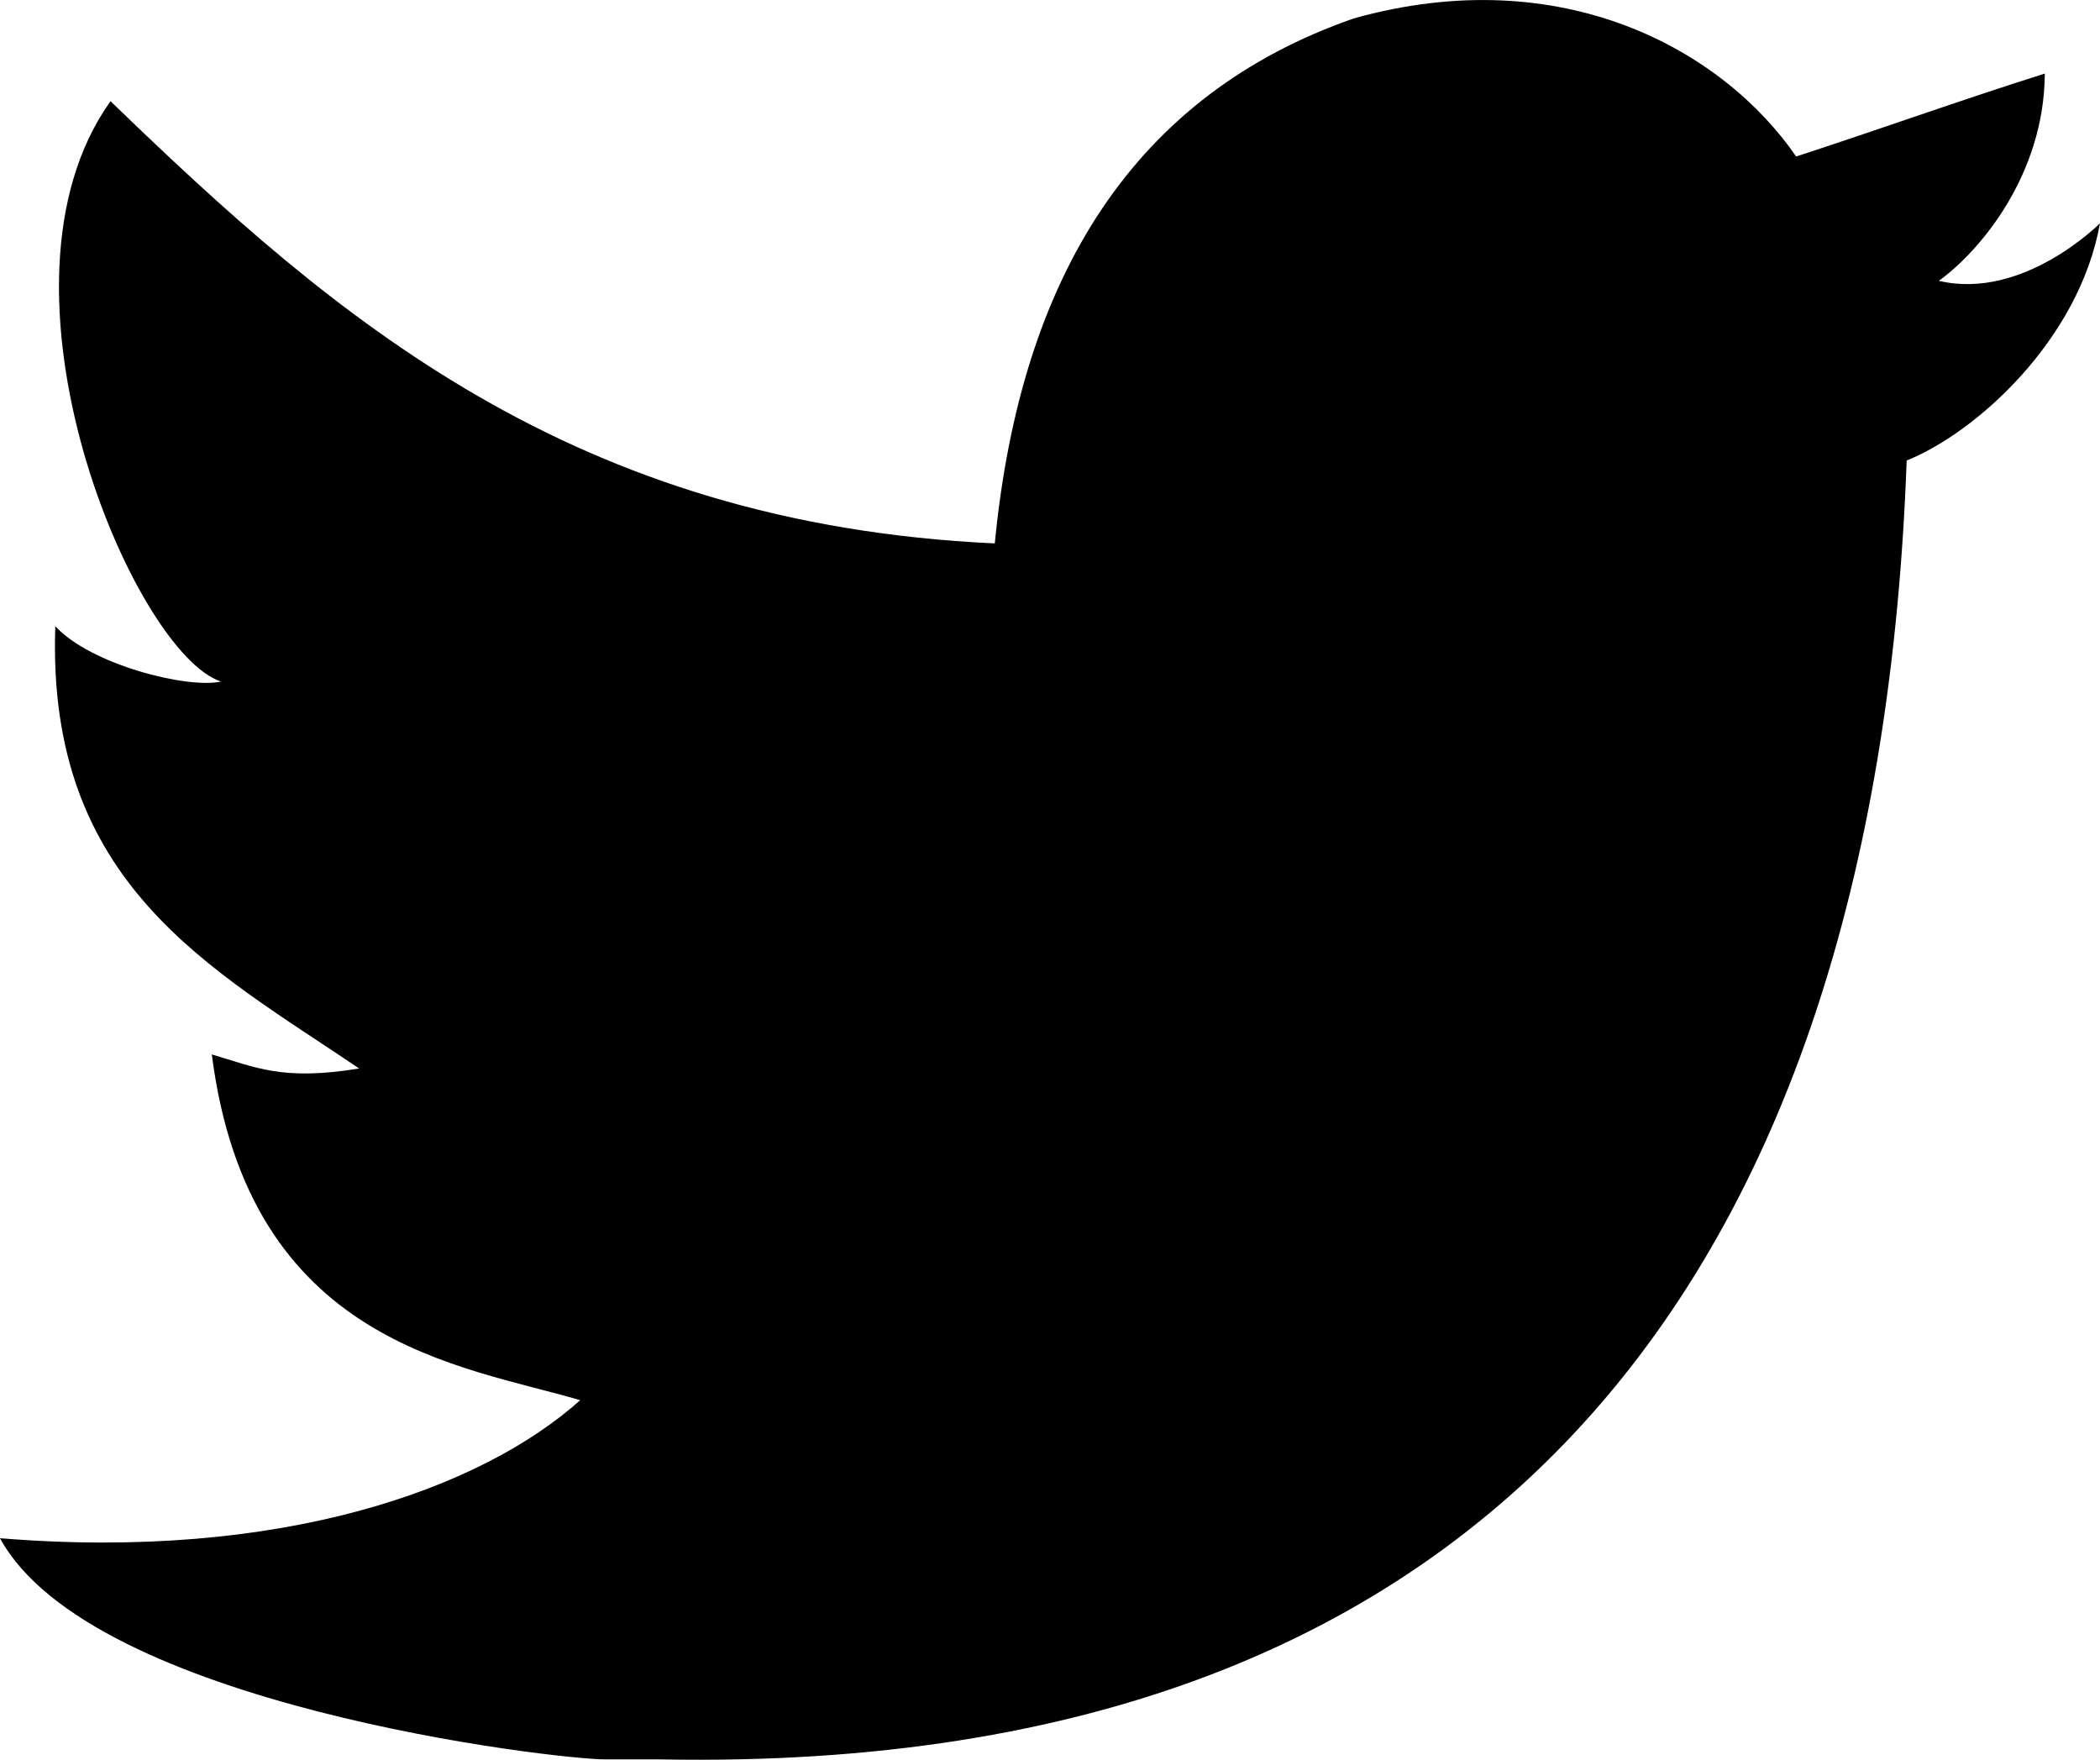
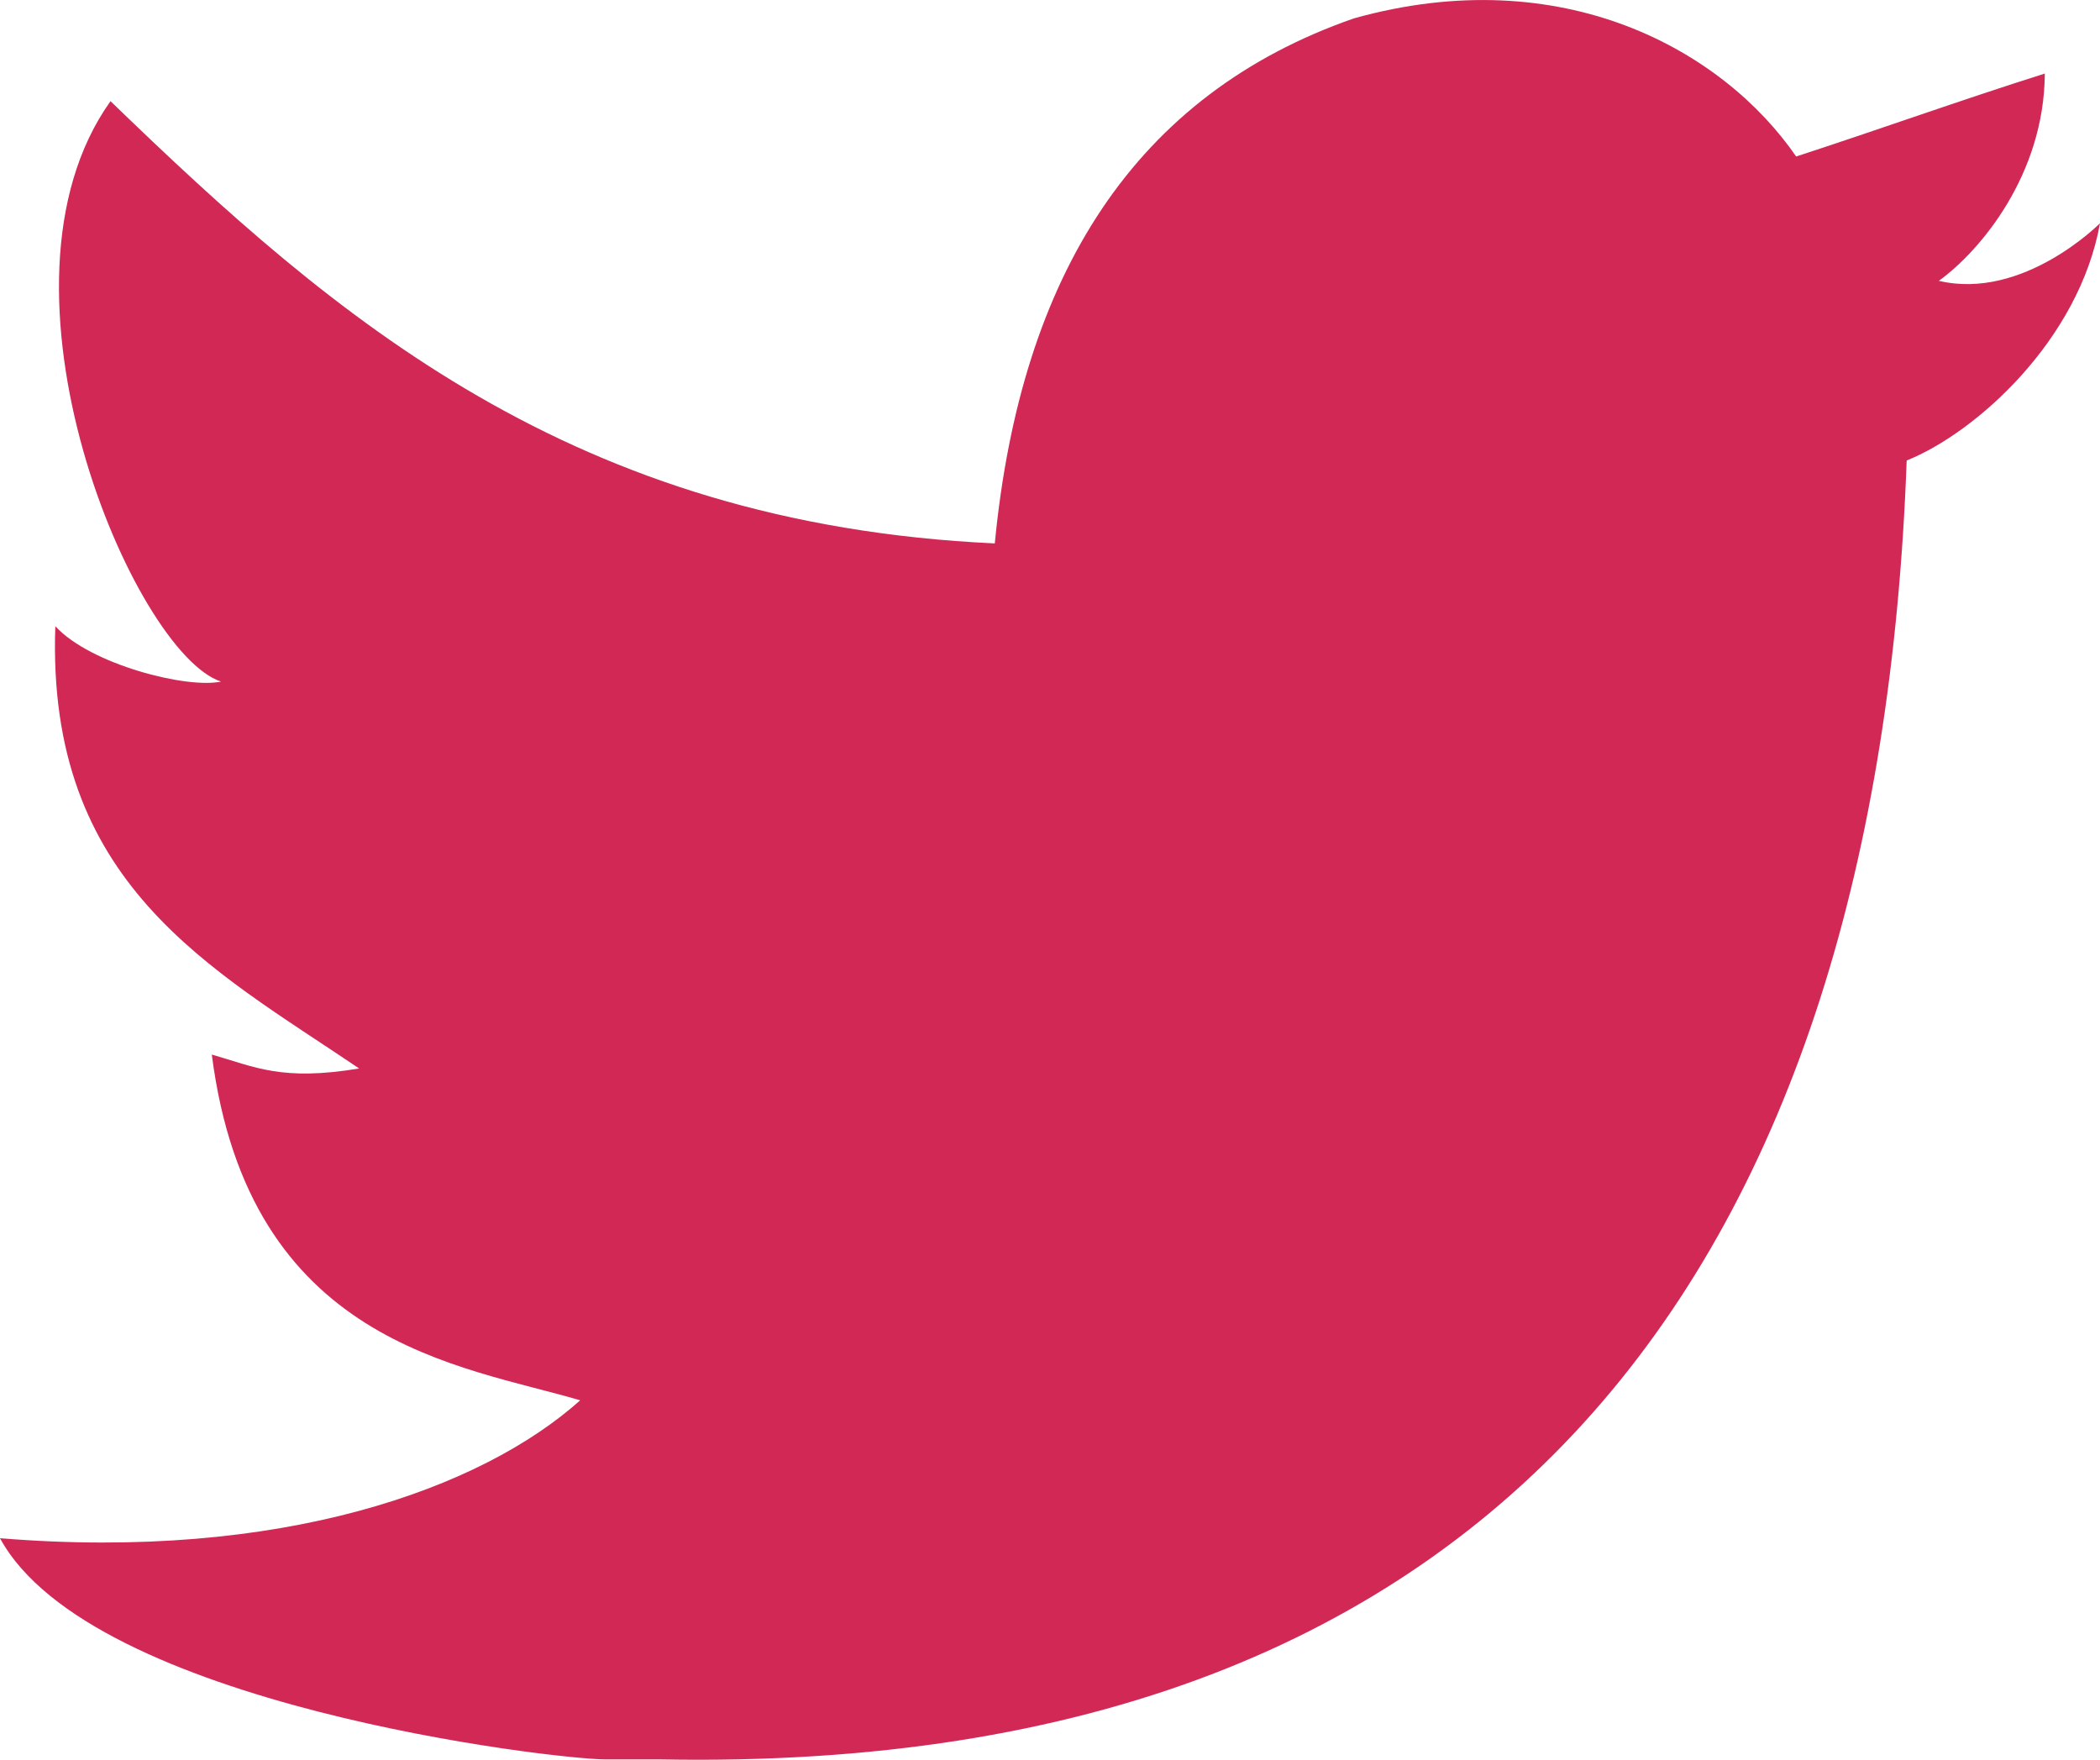
- <svg xmlns="http://www.w3.org/2000/svg" version="1.0" id="Layer_1" x="0px" y="0px" width="17.5px" height="14.663px" viewBox="0 0 17.5 14.663" enable-background="new 0 0 17.5 14.663" xml:space="preserve">
+ <svg xmlns="http://www.w3.org/2000/svg" version="1.1" id="Layer_1" x="0px" y="0px" width="17.5px" height="14.664px" viewBox="0 0 17.5 14.664" enable-background="new 0 0 17.5 14.664" xml:space="preserve">
  <g id="W6EeEF_1_">
    <g>
-       <path fill-rule="evenodd" clip-rule="evenodd" d="M11.283,0.153c1.736-0.485,3.074,0.263,3.685,1.151    c0.694-0.226,1.372-0.47,2.072-0.691c-0.004,0.841-0.538,1.478-0.883,1.727C16.861,2.506,17.5,1.86,17.5,1.86    c-0.175,0.976-1.035,1.746-1.611,1.977C15.65,10.429,12.617,14.793,5.507,14.66c-0.538,0,0.077,0-0.46,0    c-0.422,0-4.29-0.45-5.047-1.843c2.341,0.192,4.011-0.412,4.835-1.15c-0.989-0.293-2.761-0.464-3.07-2.881    c0.362,0.105,0.583,0.223,1.228,0.117C1.757,8.067,0.385,7.366,0.461,5.218c0.294,0.32,1.1,0.523,1.381,0.461    c-0.725-0.235-2.03-3.281-0.921-4.836C2.794,2.654,4.769,4.364,8.29,4.528C8.506,2.288,9.461,0.787,11.283,0.153z" />
+       <path fill="#D22856" d="M11.283,0.153c1.736-0.485,3.074,0.263,3.685,1.151c0.694-0.226,1.372-0.47,2.072-0.691    c-0.004,0.841-0.538,1.478-0.883,1.727C16.861,2.506,17.5,1.86,17.5,1.86c-0.175,0.976-1.035,1.746-1.611,1.977    C15.65,10.429,12.617,14.792,5.507,14.66c-0.538,0,0.077,0-0.46,0c-0.422,0-4.29-0.449-5.047-1.843    c2.341,0.192,4.011-0.412,4.835-1.149c-0.989-0.293-2.761-0.465-3.07-2.881c0.362,0.104,0.583,0.223,1.228,0.116    C1.757,8.067,0.385,7.366,0.461,5.218c0.294,0.32,1.1,0.523,1.381,0.461c-0.725-0.235-2.03-3.281-0.921-4.836    C2.794,2.654,4.769,4.364,8.29,4.528C8.506,2.288,9.461,0.787,11.283,0.153z" />
    </g>
  </g>
</svg>
